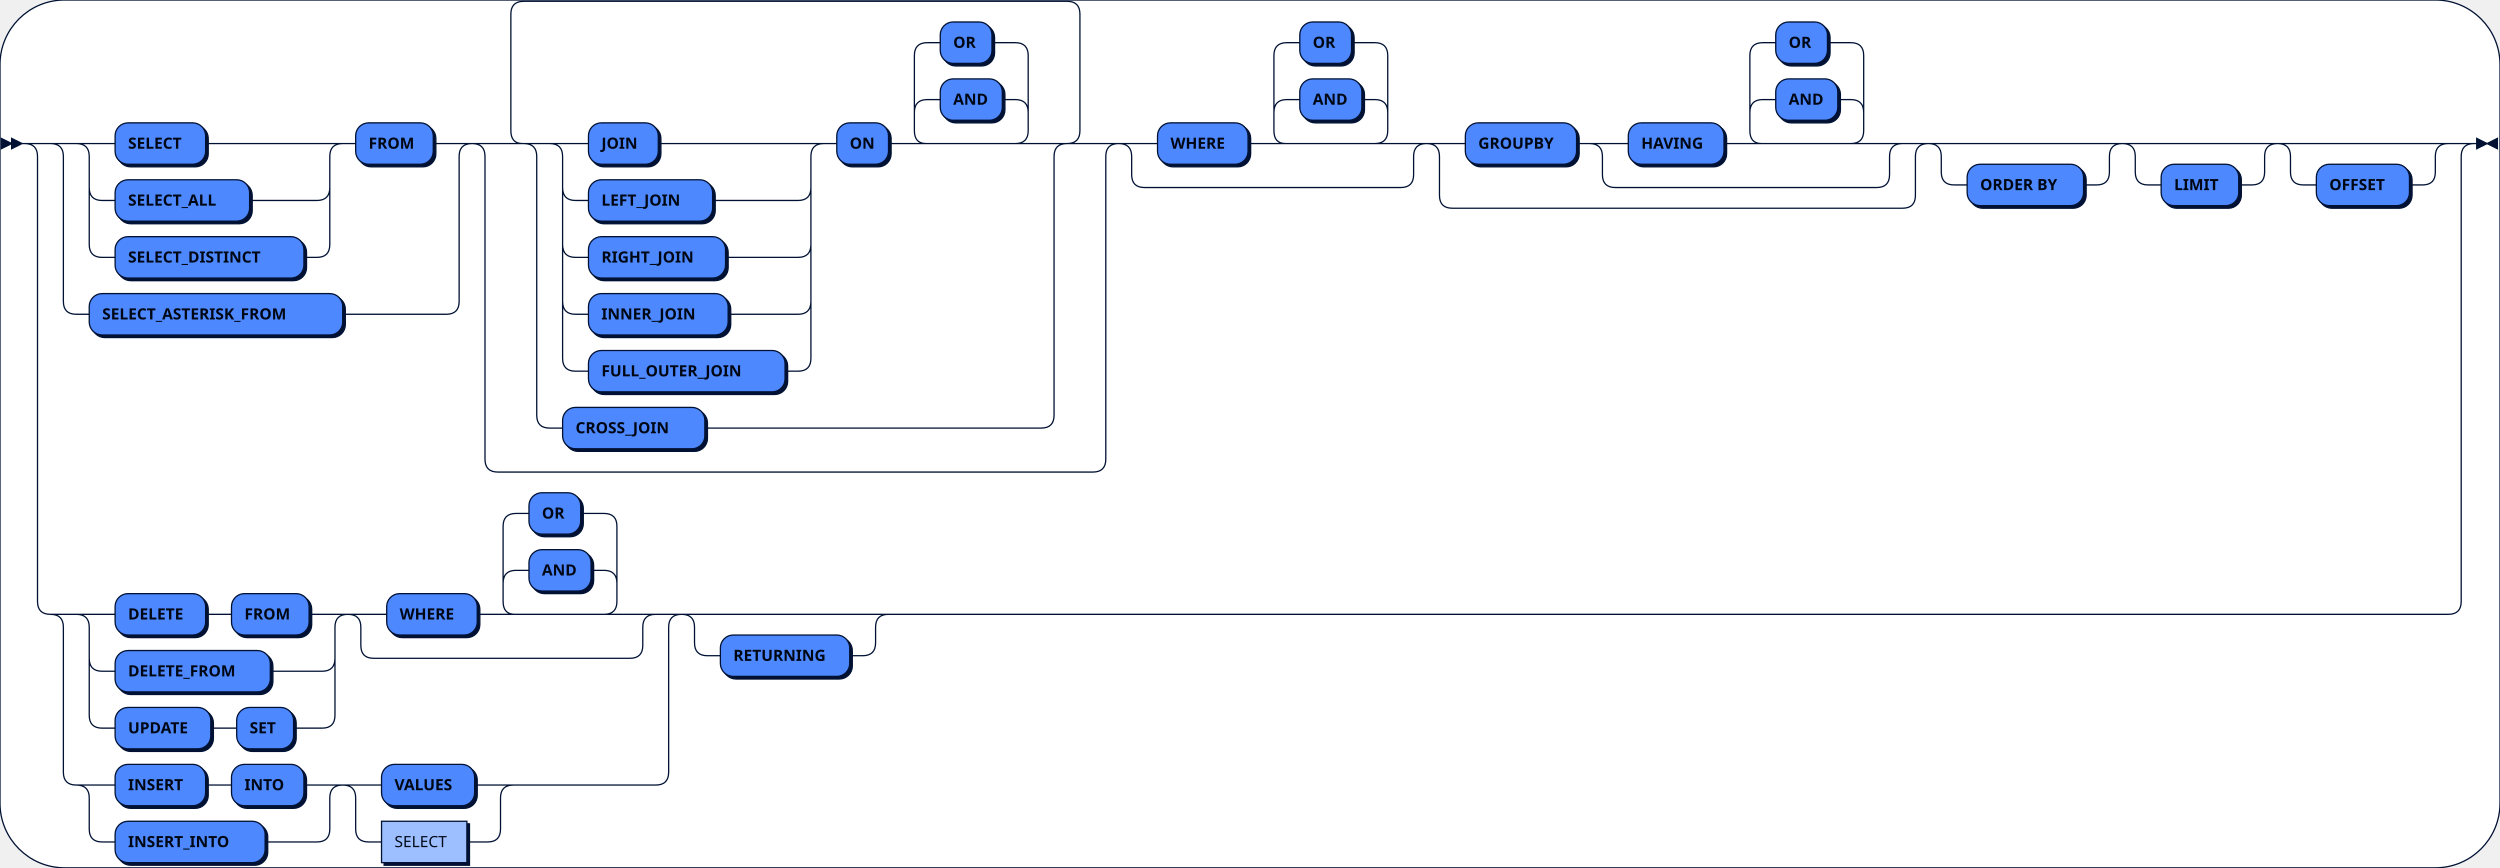
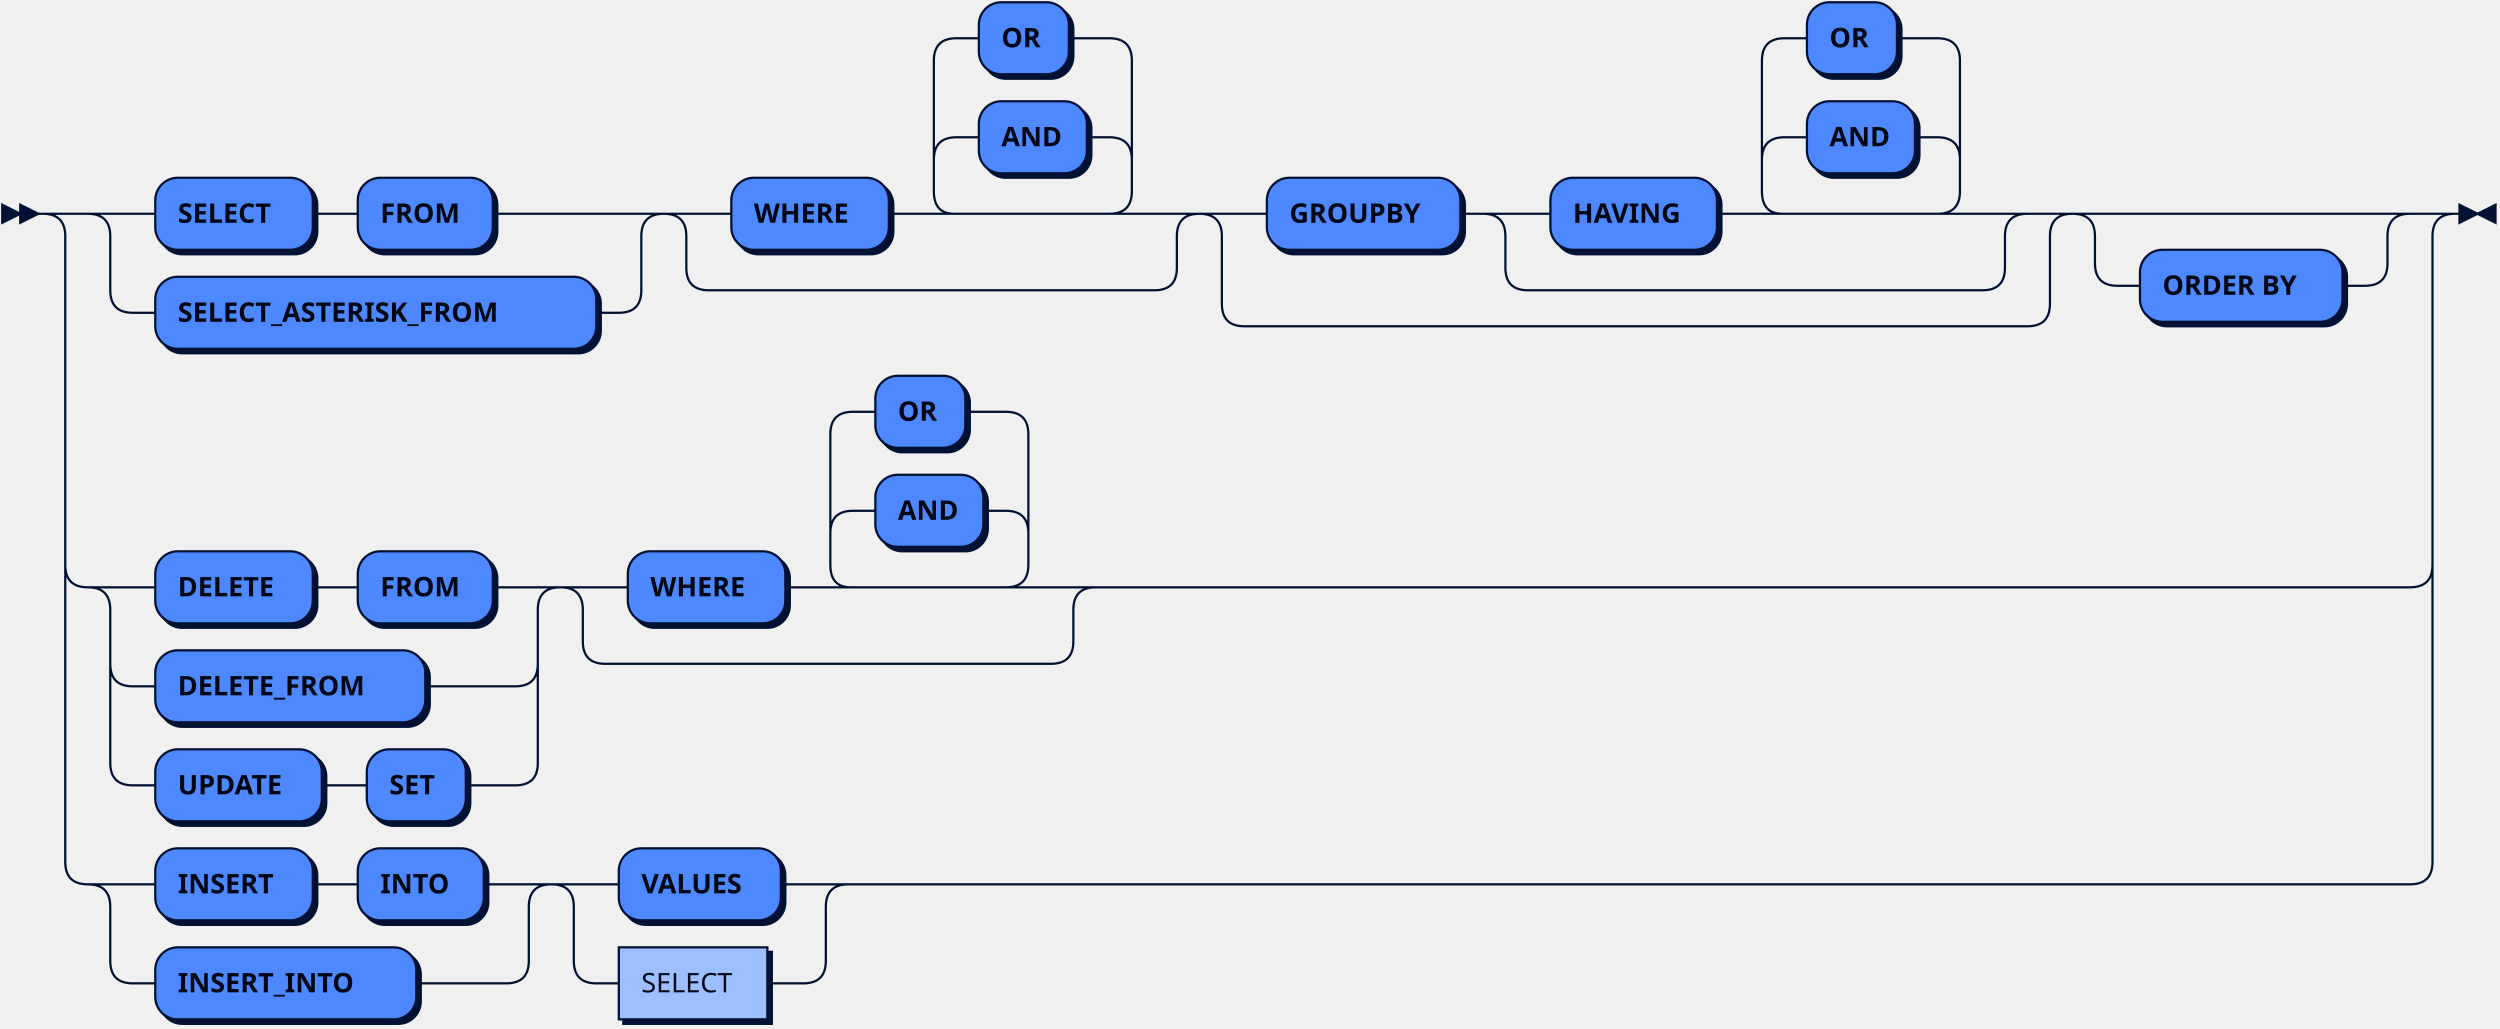
- <svg xmlns="http://www.w3.org/2000/svg" xmlns:xlink="http://www.w3.org/1999/xlink" width="1933" height="671">
+ <svg xmlns="http://www.w3.org/2000/svg" xmlns:xlink="http://www.w3.org/1999/xlink" width="1111" height="457">
  <defs>
    <style type="text/css">
-             .line {fill: none; stroke: #001133; stroke-width: 1;}
-             .bold-line {stroke: #000714; shape-rendering: crispEdges; stroke-width: 2;}
-             .thin-line {stroke: #000A1F; shape-rendering: crispEdges}
-             .filled {fill: #001133; stroke: none;}
-             text.terminal {
-                 font-family: Verdana, Sans-serif;
-                 font-size: 12px;
-                 fill: #000714;
-                 font-weight: bold;
+             @namespace "http://www.w3.org/2000/svg";
+             .line                 {fill: none; stroke: #001133; stroke-width: 1;}
+             .bold-line            {stroke: #000714; shape-rendering: crispEdges; stroke-width: 2;}
+             .thin-line            {stroke: #000A1F; shape-rendering: crispEdges}
+             .filled               {fill: #001133; stroke: none;}
+             text.terminal         {font-family: Verdana, Sans-serif;
+             font-size: 12px;
+             fill: #000714;
+             font-weight: bold;
            }
-             text.nonterminal {
-                 font-family: Verdana, Sans-serif;
-                 font-size: 12px;
-                 fill: #00091A;
-                 font-weight: normal;
+             text.nonterminal      {font-family: Verdana, Sans-serif;
+             font-size: 12px;
+             fill: #00091A;
+             font-weight: normal;
            }
-             text.regexp {
-                 font-family: Verdana, Sans-serif;
-                 font-size: 12px;
-                 fill: #000A1F;
-                 font-weight: normal;
+             text.regexp           {font-family: Verdana, Sans-serif;
+             font-size: 12px;
+             fill: #000A1F;
+             font-weight: normal;
            }
            rect, circle, polygon {fill: #001133; stroke: #001133;}
-             rect.background {fill: #FFFFFF; stroke: #001133; stroke-width: 1;}
-             rect.terminal {fill: #4D88FF; stroke: #001133; stroke-width: 1;}
-             rect.nonterminal {fill: #9EBFFF; stroke: #001133; stroke-width: 1;}
-             rect.text {fill: none; stroke: none;}
-             polygon.regexp {fill: #C7DAFF; stroke: #001133; stroke-width: 1;}
+             rect.terminal         {fill: #4D88FF; stroke: #001133; stroke-width: 1;}
+             rect.nonterminal      {fill: #9EBFFF; stroke: #001133; stroke-width: 1;}
+             rect.text             {fill: none; stroke: none;}
+             polygon.regexp        {fill: #C7DAFF; stroke: #001133; stroke-width: 1;}
        </style>
  </defs>
-   <rect class="background" x="0" y="0" width="1933" height="671" rx="50" fill="#000000" />
-   <polygon points="9 111 1 107 1 115" />
-   <polygon points="17 111 9 107 9 115" />
-   <rect x="91" y="97" width="70" height="32" rx="10" />
-   <rect x="89" y="95" width="70" height="32" class="terminal" rx="10" />
-   <text class="terminal" x="99" y="115">SELECT</text>
-   <rect x="91" y="141" width="104" height="32" rx="10" />
-   <rect x="89" y="139" width="104" height="32" class="terminal" rx="10" />
-   <text class="terminal" x="99" y="159">SELECT_ALL</text>
-   <rect x="91" y="185" width="146" height="32" rx="10" />
-   <rect x="89" y="183" width="146" height="32" class="terminal" rx="10" />
-   <text class="terminal" x="99" y="203">SELECT_DISTINCT</text>
-   <rect x="277" y="97" width="60" height="32" rx="10" />
-   <rect x="275" y="95" width="60" height="32" class="terminal" rx="10" />
-   <text class="terminal" x="285" y="115">FROM</text>
-   <rect x="71" y="229" width="196" height="32" rx="10" />
-   <rect x="69" y="227" width="196" height="32" class="terminal" rx="10" />
-   <text class="terminal" x="79" y="247">SELECT_ASTERISK_FROM</text>
-   <rect x="457" y="97" width="54" height="32" rx="10" />
-   <rect x="455" y="95" width="54" height="32" class="terminal" rx="10" />
-   <text class="terminal" x="465" y="115">JOIN</text>
-   <rect x="457" y="141" width="96" height="32" rx="10" />
-   <rect x="455" y="139" width="96" height="32" class="terminal" rx="10" />
-   <text class="terminal" x="465" y="159">LEFT_JOIN</text>
-   <rect x="457" y="185" width="106" height="32" rx="10" />
-   <rect x="455" y="183" width="106" height="32" class="terminal" rx="10" />
-   <text class="terminal" x="465" y="203">RIGHT_JOIN</text>
-   <rect x="457" y="229" width="108" height="32" rx="10" />
-   <rect x="455" y="227" width="108" height="32" class="terminal" rx="10" />
-   <text class="terminal" x="465" y="247">INNER_JOIN</text>
-   <rect x="457" y="273" width="152" height="32" rx="10" />
-   <rect x="455" y="271" width="152" height="32" class="terminal" rx="10" />
-   <text class="terminal" x="465" y="291">FULL_OUTER_JOIN</text>
-   <rect x="649" y="97" width="40" height="32" rx="10" />
-   <rect x="647" y="95" width="40" height="32" class="terminal" rx="10" />
-   <text class="terminal" x="657" y="115">ON</text>
-   <rect x="729" y="63" width="48" height="32" rx="10" />
-   <rect x="727" y="61" width="48" height="32" class="terminal" rx="10" />
-   <text class="terminal" x="737" y="81">AND</text>
-   <rect x="729" y="19" width="40" height="32" rx="10" />
-   <rect x="727" y="17" width="40" height="32" class="terminal" rx="10" />
-   <text class="terminal" x="737" y="37">OR</text>
-   <rect x="437" y="317" width="110" height="32" rx="10" />
-   <rect x="435" y="315" width="110" height="32" class="terminal" rx="10" />
-   <text class="terminal" x="445" y="335">CROSS_JOIN</text>
-   <rect x="897" y="97" width="70" height="32" rx="10" />
-   <rect x="895" y="95" width="70" height="32" class="terminal" rx="10" />
-   <text class="terminal" x="905" y="115">WHERE</text>
-   <rect x="1007" y="63" width="48" height="32" rx="10" />
-   <rect x="1005" y="61" width="48" height="32" class="terminal" rx="10" />
-   <text class="terminal" x="1015" y="81">AND</text>
-   <rect x="1007" y="19" width="40" height="32" rx="10" />
-   <rect x="1005" y="17" width="40" height="32" class="terminal" rx="10" />
-   <text class="terminal" x="1015" y="37">OR</text>
-   <rect x="1135" y="97" width="86" height="32" rx="10" />
-   <rect x="1133" y="95" width="86" height="32" class="terminal" rx="10" />
-   <text class="terminal" x="1143" y="115">GROUPBY</text>
-   <rect x="1261" y="97" width="74" height="32" rx="10" />
-   <rect x="1259" y="95" width="74" height="32" class="terminal" rx="10" />
-   <text class="terminal" x="1269" y="115">HAVING</text>
-   <rect x="1375" y="63" width="48" height="32" rx="10" />
-   <rect x="1373" y="61" width="48" height="32" class="terminal" rx="10" />
-   <text class="terminal" x="1383" y="81">AND</text>
-   <rect x="1375" y="19" width="40" height="32" rx="10" />
-   <rect x="1373" y="17" width="40" height="32" class="terminal" rx="10" />
-   <text class="terminal" x="1383" y="37">OR</text>
-   <rect x="1523" y="129" width="90" height="32" rx="10" />
-   <rect x="1521" y="127" width="90" height="32" class="terminal" rx="10" />
-   <text class="terminal" x="1531" y="147">ORDER BY</text>
-   <rect x="1673" y="129" width="60" height="32" rx="10" />
-   <rect x="1671" y="127" width="60" height="32" class="terminal" rx="10" />
-   <text class="terminal" x="1681" y="147">LIMIT</text>
-   <rect x="1793" y="129" width="72" height="32" rx="10" />
-   <rect x="1791" y="127" width="72" height="32" class="terminal" rx="10" />
-   <text class="terminal" x="1801" y="147">OFFSET</text>
-   <rect x="91" y="461" width="70" height="32" rx="10" />
-   <rect x="89" y="459" width="70" height="32" class="terminal" rx="10" />
-   <text class="terminal" x="99" y="479">DELETE</text>
-   <rect x="181" y="461" width="60" height="32" rx="10" />
-   <rect x="179" y="459" width="60" height="32" class="terminal" rx="10" />
-   <text class="terminal" x="189" y="479">FROM</text>
-   <rect x="91" y="505" width="120" height="32" rx="10" />
-   <rect x="89" y="503" width="120" height="32" class="terminal" rx="10" />
-   <text class="terminal" x="99" y="523">DELETE_FROM</text>
-   <rect x="91" y="549" width="74" height="32" rx="10" />
-   <rect x="89" y="547" width="74" height="32" class="terminal" rx="10" />
-   <text class="terminal" x="99" y="567">UPDATE</text>
-   <rect x="185" y="549" width="44" height="32" rx="10" />
-   <rect x="183" y="547" width="44" height="32" class="terminal" rx="10" />
-   <text class="terminal" x="193" y="567">SET</text>
-   <rect x="301" y="461" width="70" height="32" rx="10" />
-   <rect x="299" y="459" width="70" height="32" class="terminal" rx="10" />
-   <text class="terminal" x="309" y="479">WHERE</text>
-   <rect x="411" y="427" width="48" height="32" rx="10" />
-   <rect x="409" y="425" width="48" height="32" class="terminal" rx="10" />
-   <text class="terminal" x="419" y="445">AND</text>
-   <rect x="411" y="383" width="40" height="32" rx="10" />
-   <rect x="409" y="381" width="40" height="32" class="terminal" rx="10" />
-   <text class="terminal" x="419" y="401">OR</text>
-   <rect x="91" y="593" width="70" height="32" rx="10" />
-   <rect x="89" y="591" width="70" height="32" class="terminal" rx="10" />
-   <text class="terminal" x="99" y="611">INSERT</text>
-   <rect x="181" y="593" width="56" height="32" rx="10" />
-   <rect x="179" y="591" width="56" height="32" class="terminal" rx="10" />
-   <text class="terminal" x="189" y="611">INTO</text>
-   <rect x="91" y="637" width="116" height="32" rx="10" />
-   <rect x="89" y="635" width="116" height="32" class="terminal" rx="10" />
-   <text class="terminal" x="99" y="655">INSERT_INTO</text>
-   <rect x="297" y="593" width="72" height="32" rx="10" />
-   <rect x="295" y="591" width="72" height="32" class="terminal" rx="10" />
-   <text class="terminal" x="305" y="611">VALUES</text>
+   <polygon points="9 95 1 91 1 99" />
+   <polygon points="17 95 9 91 9 99" />
+   <rect x="71" y="81" width="70" height="32" rx="10" />
+   <rect x="69" y="79" width="70" height="32" class="terminal" rx="10" />
+   <text class="terminal" x="79" y="99">SELECT</text>
+   <rect x="161" y="81" width="60" height="32" rx="10" />
+   <rect x="159" y="79" width="60" height="32" class="terminal" rx="10" />
+   <text class="terminal" x="169" y="99">FROM</text>
+   <rect x="71" y="125" width="196" height="32" rx="10" />
+   <rect x="69" y="123" width="196" height="32" class="terminal" rx="10" />
+   <text class="terminal" x="79" y="143">SELECT_ASTERISK_FROM</text>
+   <rect x="327" y="81" width="70" height="32" rx="10" />
+   <rect x="325" y="79" width="70" height="32" class="terminal" rx="10" />
+   <text class="terminal" x="335" y="99">WHERE</text>
+   <rect x="437" y="47" width="48" height="32" rx="10" />
+   <rect x="435" y="45" width="48" height="32" class="terminal" rx="10" />
+   <text class="terminal" x="445" y="65">AND</text>
+   <rect x="437" y="3" width="40" height="32" rx="10" />
+   <rect x="435" y="1" width="40" height="32" class="terminal" rx="10" />
+   <text class="terminal" x="445" y="21">OR</text>
+   <rect x="565" y="81" width="86" height="32" rx="10" />
+   <rect x="563" y="79" width="86" height="32" class="terminal" rx="10" />
+   <text class="terminal" x="573" y="99">GROUPBY</text>
+   <rect x="691" y="81" width="74" height="32" rx="10" />
+   <rect x="689" y="79" width="74" height="32" class="terminal" rx="10" />
+   <text class="terminal" x="699" y="99">HAVING</text>
+   <rect x="805" y="47" width="48" height="32" rx="10" />
+   <rect x="803" y="45" width="48" height="32" class="terminal" rx="10" />
+   <text class="terminal" x="813" y="65">AND</text>
+   <rect x="805" y="3" width="40" height="32" rx="10" />
+   <rect x="803" y="1" width="40" height="32" class="terminal" rx="10" />
+   <text class="terminal" x="813" y="21">OR</text>
+   <rect x="953" y="113" width="90" height="32" rx="10" />
+   <rect x="951" y="111" width="90" height="32" class="terminal" rx="10" />
+   <text class="terminal" x="961" y="131">ORDER BY</text>
+   <rect x="71" y="247" width="70" height="32" rx="10" />
+   <rect x="69" y="245" width="70" height="32" class="terminal" rx="10" />
+   <text class="terminal" x="79" y="265">DELETE</text>
+   <rect x="161" y="247" width="60" height="32" rx="10" />
+   <rect x="159" y="245" width="60" height="32" class="terminal" rx="10" />
+   <text class="terminal" x="169" y="265">FROM</text>
+   <rect x="71" y="291" width="120" height="32" rx="10" />
+   <rect x="69" y="289" width="120" height="32" class="terminal" rx="10" />
+   <text class="terminal" x="79" y="309">DELETE_FROM</text>
+   <rect x="71" y="335" width="74" height="32" rx="10" />
+   <rect x="69" y="333" width="74" height="32" class="terminal" rx="10" />
+   <text class="terminal" x="79" y="353">UPDATE</text>
+   <rect x="165" y="335" width="44" height="32" rx="10" />
+   <rect x="163" y="333" width="44" height="32" class="terminal" rx="10" />
+   <text class="terminal" x="173" y="353">SET</text>
+   <rect x="281" y="247" width="70" height="32" rx="10" />
+   <rect x="279" y="245" width="70" height="32" class="terminal" rx="10" />
+   <text class="terminal" x="289" y="265">WHERE</text>
+   <rect x="391" y="213" width="48" height="32" rx="10" />
+   <rect x="389" y="211" width="48" height="32" class="terminal" rx="10" />
+   <text class="terminal" x="399" y="231">AND</text>
+   <rect x="391" y="169" width="40" height="32" rx="10" />
+   <rect x="389" y="167" width="40" height="32" class="terminal" rx="10" />
+   <text class="terminal" x="399" y="187">OR</text>
+   <rect x="71" y="379" width="70" height="32" rx="10" />
+   <rect x="69" y="377" width="70" height="32" class="terminal" rx="10" />
+   <text class="terminal" x="79" y="397">INSERT</text>
+   <rect x="161" y="379" width="56" height="32" rx="10" />
+   <rect x="159" y="377" width="56" height="32" class="terminal" rx="10" />
+   <text class="terminal" x="169" y="397">INTO</text>
+   <rect x="71" y="423" width="116" height="32" rx="10" />
+   <rect x="69" y="421" width="116" height="32" class="terminal" rx="10" />
+   <text class="terminal" x="79" y="441">INSERT_INTO</text>
+   <rect x="277" y="379" width="72" height="32" rx="10" />
+   <rect x="275" y="377" width="72" height="32" class="terminal" rx="10" />
+   <text class="terminal" x="285" y="397">VALUES</text>
  <a xlink:href="#SELECT" xlink:title="SELECT">
-     <rect x="297" y="637" width="66" height="32" />
-     <rect x="295" y="635" width="66" height="32" class="nonterminal" />
-     <text class="nonterminal" x="305" y="655">SELECT</text>
+     <rect x="277" y="423" width="66" height="32" />
+     <rect x="275" y="421" width="66" height="32" class="nonterminal" />
+     <text class="nonterminal" x="285" y="441">SELECT</text>
  </a>
-   <rect x="559" y="493" width="100" height="32" rx="10" />
-   <rect x="557" y="491" width="100" height="32" class="terminal" rx="10" />
-   <text class="terminal" x="567" y="511">RETURNING</text>
-   <path class="line" d="m17 111 h2 m60 0 h10 m70 0 h10 m0 0 h76 m-186 0 h20 m166 0 h20 m-206 0 q10 0 10 10 m186 0 q0 -10 10 -10 m-196 10 v24 m186 0 v-24 m-186 24 q0 10 10 10 m166 0 q10 0 10 -10 m-176 10 h10 m104 0 h10 m0 0 h42 m-176 -10 v20 m186 0 v-20 m-186 20 v24 m186 0 v-24 m-186 24 q0 10 10 10 m166 0 q10 0 10 -10 m-176 10 h10 m146 0 h10 m20 -88 h10 m60 0 h10 m-306 0 h20 m286 0 h20 m-326 0 q10 0 10 10 m306 0 q0 -10 10 -10 m-316 10 v112 m306 0 v-112 m-306 112 q0 10 10 10 m286 0 q10 0 10 -10 m-296 10 h10 m196 0 h10 m0 0 h70 m100 -132 h10 m54 0 h10 m0 0 h98 m-192 0 h20 m172 0 h20 m-212 0 q10 0 10 10 m192 0 q0 -10 10 -10 m-202 10 v24 m192 0 v-24 m-192 24 q0 10 10 10 m172 0 q10 0 10 -10 m-182 10 h10 m96 0 h10 m0 0 h56 m-182 -10 v20 m192 0 v-20 m-192 20 v24 m192 0 v-24 m-192 24 q0 10 10 10 m172 0 q10 0 10 -10 m-182 10 h10 m106 0 h10 m0 0 h46 m-182 -10 v20 m192 0 v-20 m-192 20 v24 m192 0 v-24 m-192 24 q0 10 10 10 m172 0 q10 0 10 -10 m-182 10 h10 m108 0 h10 m0 0 h44 m-182 -10 v20 m192 0 v-20 m-192 20 v24 m192 0 v-24 m-192 24 q0 10 10 10 m172 0 q10 0 10 -10 m-182 10 h10 m152 0 h10 m20 -176 h10 m40 0 h10 m20 0 h10 m0 0 h58 m-88 0 l20 0 m-1 0 q-9 0 -9 -10 l0 -14 q0 -10 10 -10 m68 34 l20 0 m-20 0 q10 0 10 -10 l0 -14 q0 -10 -10 -10 m-68 0 h10 m48 0 h10 m-78 10 l0 -44 q0 -10 10 -10 m78 54 l0 -44 q0 -10 -10 -10 m-68 0 h10 m40 0 h10 m0 0 h8 m-380 78 h20 m380 0 h20 m-420 0 q10 0 10 10 m400 0 q0 -10 10 -10 m-410 10 v200 m400 0 v-200 m-400 200 q0 10 10 10 m380 0 q10 0 10 -10 m-390 10 h10 m110 0 h10 m0 0 h250 m-420 -220 l20 0 m-1 0 q-9 0 -9 -10 l0 -90 q0 -10 10 -10 m420 110 l20 0 m-20 0 q10 0 10 -10 l0 -90 q0 -10 -10 -10 m-420 0 h10 m0 0 h410 m-460 110 h20 m460 0 h20 m-500 0 q10 0 10 10 m480 0 q0 -10 10 -10 m-490 10 v234 m480 0 v-234 m-480 234 q0 10 10 10 m460 0 q10 0 10 -10 m-470 10 h10 m0 0 h450 m40 -254 h10 m70 0 h10 m20 0 h10 m0 0 h58 m-88 0 l20 0 m-1 0 q-9 0 -9 -10 l0 -14 q0 -10 10 -10 m68 34 l20 0 m-20 0 q10 0 10 -10 l0 -14 q0 -10 -10 -10 m-68 0 h10 m48 0 h10 m-78 10 l0 -44 q0 -10 10 -10 m78 54 l0 -44 q0 -10 -10 -10 m-68 0 h10 m40 0 h10 m0 0 h8 m-198 78 h20 m198 0 h20 m-238 0 q10 0 10 10 m218 0 q0 -10 10 -10 m-228 10 v14 m218 0 v-14 m-218 14 q0 10 10 10 m198 0 q10 0 10 -10 m-208 10 h10 m0 0 h188 m40 -34 h10 m86 0 h10 m20 0 h10 m74 0 h10 m20 0 h10 m0 0 h58 m-88 0 l20 0 m-1 0 q-9 0 -9 -10 l0 -14 q0 -10 10 -10 m68 34 l20 0 m-20 0 q10 0 10 -10 l0 -14 q0 -10 -10 -10 m-68 0 h10 m48 0 h10 m-78 10 l0 -44 q0 -10 10 -10 m78 54 l0 -44 q0 -10 -10 -10 m-68 0 h10 m40 0 h10 m0 0 h8 m-202 78 h20 m202 0 h20 m-242 0 q10 0 10 10 m222 0 q0 -10 10 -10 m-232 10 v14 m222 0 v-14 m-222 14 q0 10 10 10 m202 0 q10 0 10 -10 m-212 10 h10 m0 0 h192 m-348 -34 h20 m348 0 h20 m-388 0 q10 0 10 10 m368 0 q0 -10 10 -10 m-378 10 v30 m368 0 v-30 m-368 30 q0 10 10 10 m348 0 q10 0 10 -10 m-358 10 h10 m0 0 h338 m40 -50 h10 m0 0 h100 m-130 0 h20 m110 0 h20 m-150 0 q10 0 10 10 m130 0 q0 -10 10 -10 m-140 10 v12 m130 0 v-12 m-130 12 q0 10 10 10 m110 0 q10 0 10 -10 m-120 10 h10 m90 0 h10 m40 -32 h10 m0 0 h70 m-100 0 h20 m80 0 h20 m-120 0 q10 0 10 10 m100 0 q0 -10 10 -10 m-110 10 v12 m100 0 v-12 m-100 12 q0 10 10 10 m80 0 q10 0 10 -10 m-90 10 h10 m60 0 h10 m40 -32 h10 m0 0 h82 m-112 0 h20 m92 0 h20 m-132 0 q10 0 10 10 m112 0 q0 -10 10 -10 m-122 10 v12 m112 0 v-12 m-112 12 q0 10 10 10 m92 0 q10 0 10 -10 m-102 10 h10 m72 0 h10 m-1854 -32 h20 m1854 0 h20 m-1894 0 q10 0 10 10 m1874 0 q0 -10 10 -10 m-1884 10 v344 m1874 0 v-344 m-1874 344 q0 10 10 10 m1854 0 q10 0 10 -10 m-1824 10 h10 m70 0 h10 m0 0 h10 m60 0 h10 m-190 0 h20 m170 0 h20 m-210 0 q10 0 10 10 m190 0 q0 -10 10 -10 m-200 10 v24 m190 0 v-24 m-190 24 q0 10 10 10 m170 0 q10 0 10 -10 m-180 10 h10 m120 0 h10 m0 0 h30 m-180 -10 v20 m190 0 v-20 m-190 20 v24 m190 0 v-24 m-190 24 q0 10 10 10 m170 0 q10 0 10 -10 m-180 10 h10 m74 0 h10 m0 0 h10 m44 0 h10 m0 0 h12 m40 -88 h10 m70 0 h10 m20 0 h10 m0 0 h58 m-88 0 l20 0 m-1 0 q-9 0 -9 -10 l0 -14 q0 -10 10 -10 m68 34 l20 0 m-20 0 q10 0 10 -10 l0 -14 q0 -10 -10 -10 m-68 0 h10 m48 0 h10 m-78 10 l0 -44 q0 -10 10 -10 m78 54 l0 -44 q0 -10 -10 -10 m-68 0 h10 m40 0 h10 m0 0 h8 m-198 78 h20 m198 0 h20 m-238 0 q10 0 10 10 m218 0 q0 -10 10 -10 m-228 10 v14 m218 0 v-14 m-218 14 q0 10 10 10 m198 0 q10 0 10 -10 m-208 10 h10 m0 0 h188 m-448 -34 h20 m448 0 h20 m-488 0 q10 0 10 10 m468 0 q0 -10 10 -10 m-478 10 v112 m468 0 v-112 m-468 112 q0 10 10 10 m448 0 q10 0 10 -10 m-438 10 h10 m70 0 h10 m0 0 h10 m56 0 h10 m-186 0 h20 m166 0 h20 m-206 0 q10 0 10 10 m186 0 q0 -10 10 -10 m-196 10 v24 m186 0 v-24 m-186 24 q0 10 10 10 m166 0 q10 0 10 -10 m-176 10 h10 m116 0 h10 m0 0 h30 m40 -44 h10 m72 0 h10 m-112 0 h20 m92 0 h20 m-132 0 q10 0 10 10 m112 0 q0 -10 10 -10 m-122 10 v24 m112 0 v-24 m-112 24 q0 10 10 10 m92 0 q10 0 10 -10 m-102 10 h10 m66 0 h10 m0 0 h6 m20 -44 h110 m40 -132 h10 m0 0 h110 m-140 0 h20 m120 0 h20 m-160 0 q10 0 10 10 m140 0 q0 -10 10 -10 m-150 10 v12 m140 0 v-12 m-140 12 q0 10 10 10 m120 0 q10 0 10 -10 m-130 10 h10 m100 0 h10 m20 -32 h1206 m23 -364 h-3" />
-   <polygon points="1923 111 1931 107 1931 115" />
-   <polygon points="1923 111 1915 107 1915 115" />
+   <path class="line" d="m17 95 h2 m40 0 h10 m70 0 h10 m0 0 h10 m60 0 h10 m0 0 h46 m-236 0 h20 m216 0 h20 m-256 0 q10 0 10 10 m236 0 q0 -10 10 -10 m-246 10 v24 m236 0 v-24 m-236 24 q0 10 10 10 m216 0 q10 0 10 -10 m-226 10 h10 m196 0 h10 m40 -44 h10 m70 0 h10 m20 0 h10 m0 0 h58 m-88 0 l20 0 m-1 0 q-9 0 -9 -10 l0 -14 q0 -10 10 -10 m68 34 l20 0 m-20 0 q10 0 10 -10 l0 -14 q0 -10 -10 -10 m-68 0 h10 m48 0 h10 m-78 10 l0 -44 q0 -10 10 -10 m78 54 l0 -44 q0 -10 -10 -10 m-68 0 h10 m40 0 h10 m0 0 h8 m-198 78 h20 m198 0 h20 m-238 0 q10 0 10 10 m218 0 q0 -10 10 -10 m-228 10 v14 m218 0 v-14 m-218 14 q0 10 10 10 m198 0 q10 0 10 -10 m-208 10 h10 m0 0 h188 m40 -34 h10 m86 0 h10 m20 0 h10 m74 0 h10 m20 0 h10 m0 0 h58 m-88 0 l20 0 m-1 0 q-9 0 -9 -10 l0 -14 q0 -10 10 -10 m68 34 l20 0 m-20 0 q10 0 10 -10 l0 -14 q0 -10 -10 -10 m-68 0 h10 m48 0 h10 m-78 10 l0 -44 q0 -10 10 -10 m78 54 l0 -44 q0 -10 -10 -10 m-68 0 h10 m40 0 h10 m0 0 h8 m-202 78 h20 m202 0 h20 m-242 0 q10 0 10 10 m222 0 q0 -10 10 -10 m-232 10 v14 m222 0 v-14 m-222 14 q0 10 10 10 m202 0 q10 0 10 -10 m-212 10 h10 m0 0 h192 m-348 -34 h20 m348 0 h20 m-388 0 q10 0 10 10 m368 0 q0 -10 10 -10 m-378 10 v30 m368 0 v-30 m-368 30 q0 10 10 10 m348 0 q10 0 10 -10 m-358 10 h10 m0 0 h338 m40 -50 h10 m0 0 h100 m-130 0 h20 m110 0 h20 m-150 0 q10 0 10 10 m130 0 q0 -10 10 -10 m-140 10 v12 m130 0 v-12 m-130 12 q0 10 10 10 m110 0 q10 0 10 -10 m-120 10 h10 m90 0 h10 m-1032 -32 h20 m1032 0 h20 m-1072 0 q10 0 10 10 m1052 0 q0 -10 10 -10 m-1062 10 v146 m1052 0 v-146 m-1052 146 q0 10 10 10 m1032 0 q10 0 10 -10 m-1022 10 h10 m70 0 h10 m0 0 h10 m60 0 h10 m-190 0 h20 m170 0 h20 m-210 0 q10 0 10 10 m190 0 q0 -10 10 -10 m-200 10 v24 m190 0 v-24 m-190 24 q0 10 10 10 m170 0 q10 0 10 -10 m-180 10 h10 m120 0 h10 m0 0 h30 m-180 -10 v20 m190 0 v-20 m-190 20 v24 m190 0 v-24 m-190 24 q0 10 10 10 m170 0 q10 0 10 -10 m-180 10 h10 m74 0 h10 m0 0 h10 m44 0 h10 m0 0 h12 m40 -88 h10 m70 0 h10 m20 0 h10 m0 0 h58 m-88 0 l20 0 m-1 0 q-9 0 -9 -10 l0 -14 q0 -10 10 -10 m68 34 l20 0 m-20 0 q10 0 10 -10 l0 -14 q0 -10 -10 -10 m-68 0 h10 m48 0 h10 m-78 10 l0 -44 q0 -10 10 -10 m78 54 l0 -44 q0 -10 -10 -10 m-68 0 h10 m40 0 h10 m0 0 h8 m-198 78 h20 m198 0 h20 m-238 0 q10 0 10 10 m218 0 q0 -10 10 -10 m-228 10 v14 m218 0 v-14 m-218 14 q0 10 10 10 m198 0 q10 0 10 -10 m-208 10 h10 m0 0 h188 m20 -34 h584 m-1042 -10 v20 m1052 0 v-20 m-1052 20 v112 m1052 0 v-112 m-1052 112 q0 10 10 10 m1032 0 q10 0 10 -10 m-1022 10 h10 m70 0 h10 m0 0 h10 m56 0 h10 m-186 0 h20 m166 0 h20 m-206 0 q10 0 10 10 m186 0 q0 -10 10 -10 m-196 10 v24 m186 0 v-24 m-186 24 q0 10 10 10 m166 0 q10 0 10 -10 m-176 10 h10 m116 0 h10 m0 0 h30 m40 -44 h10 m72 0 h10 m-112 0 h20 m92 0 h20 m-132 0 q10 0 10 10 m112 0 q0 -10 10 -10 m-122 10 v24 m112 0 v-24 m-112 24 q0 10 10 10 m92 0 q10 0 10 -10 m-102 10 h10 m66 0 h10 m0 0 h6 m20 -44 h694 m23 -298 h-3" />
+   <polygon points="1101 95 1109 91 1109 99" />
+   <polygon points="1101 95 1093 91 1093 99" />
</svg>
